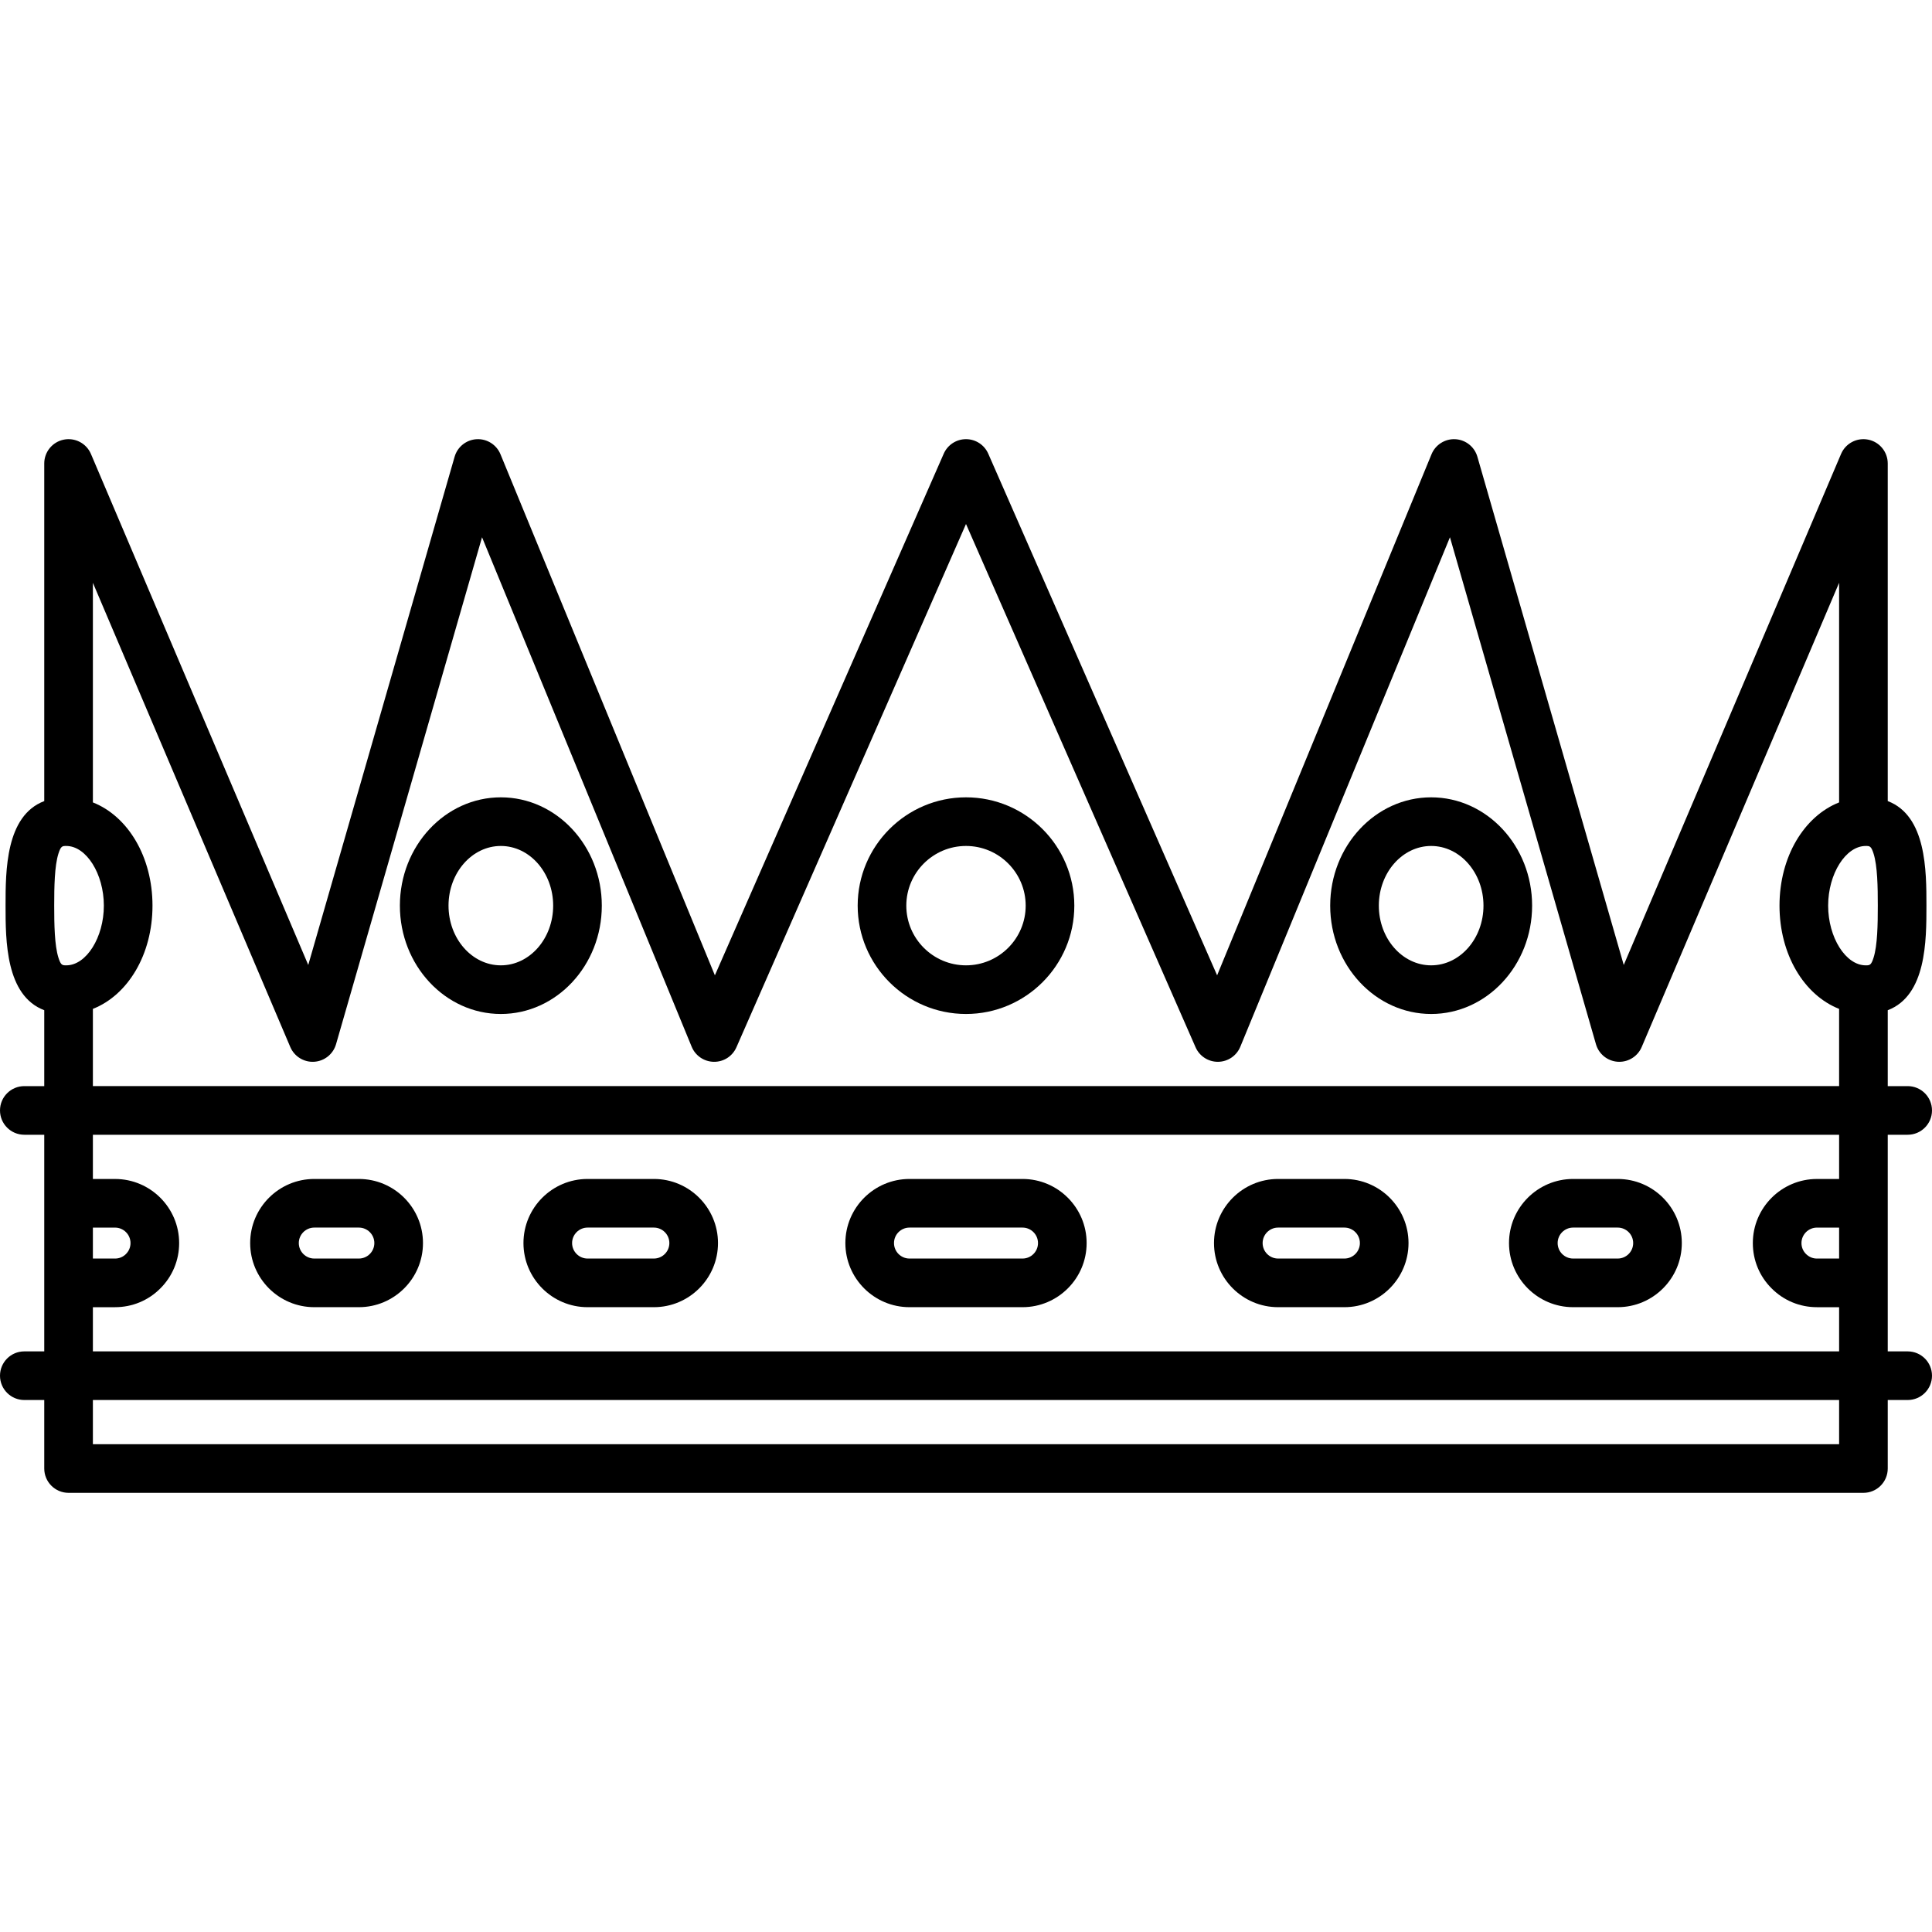
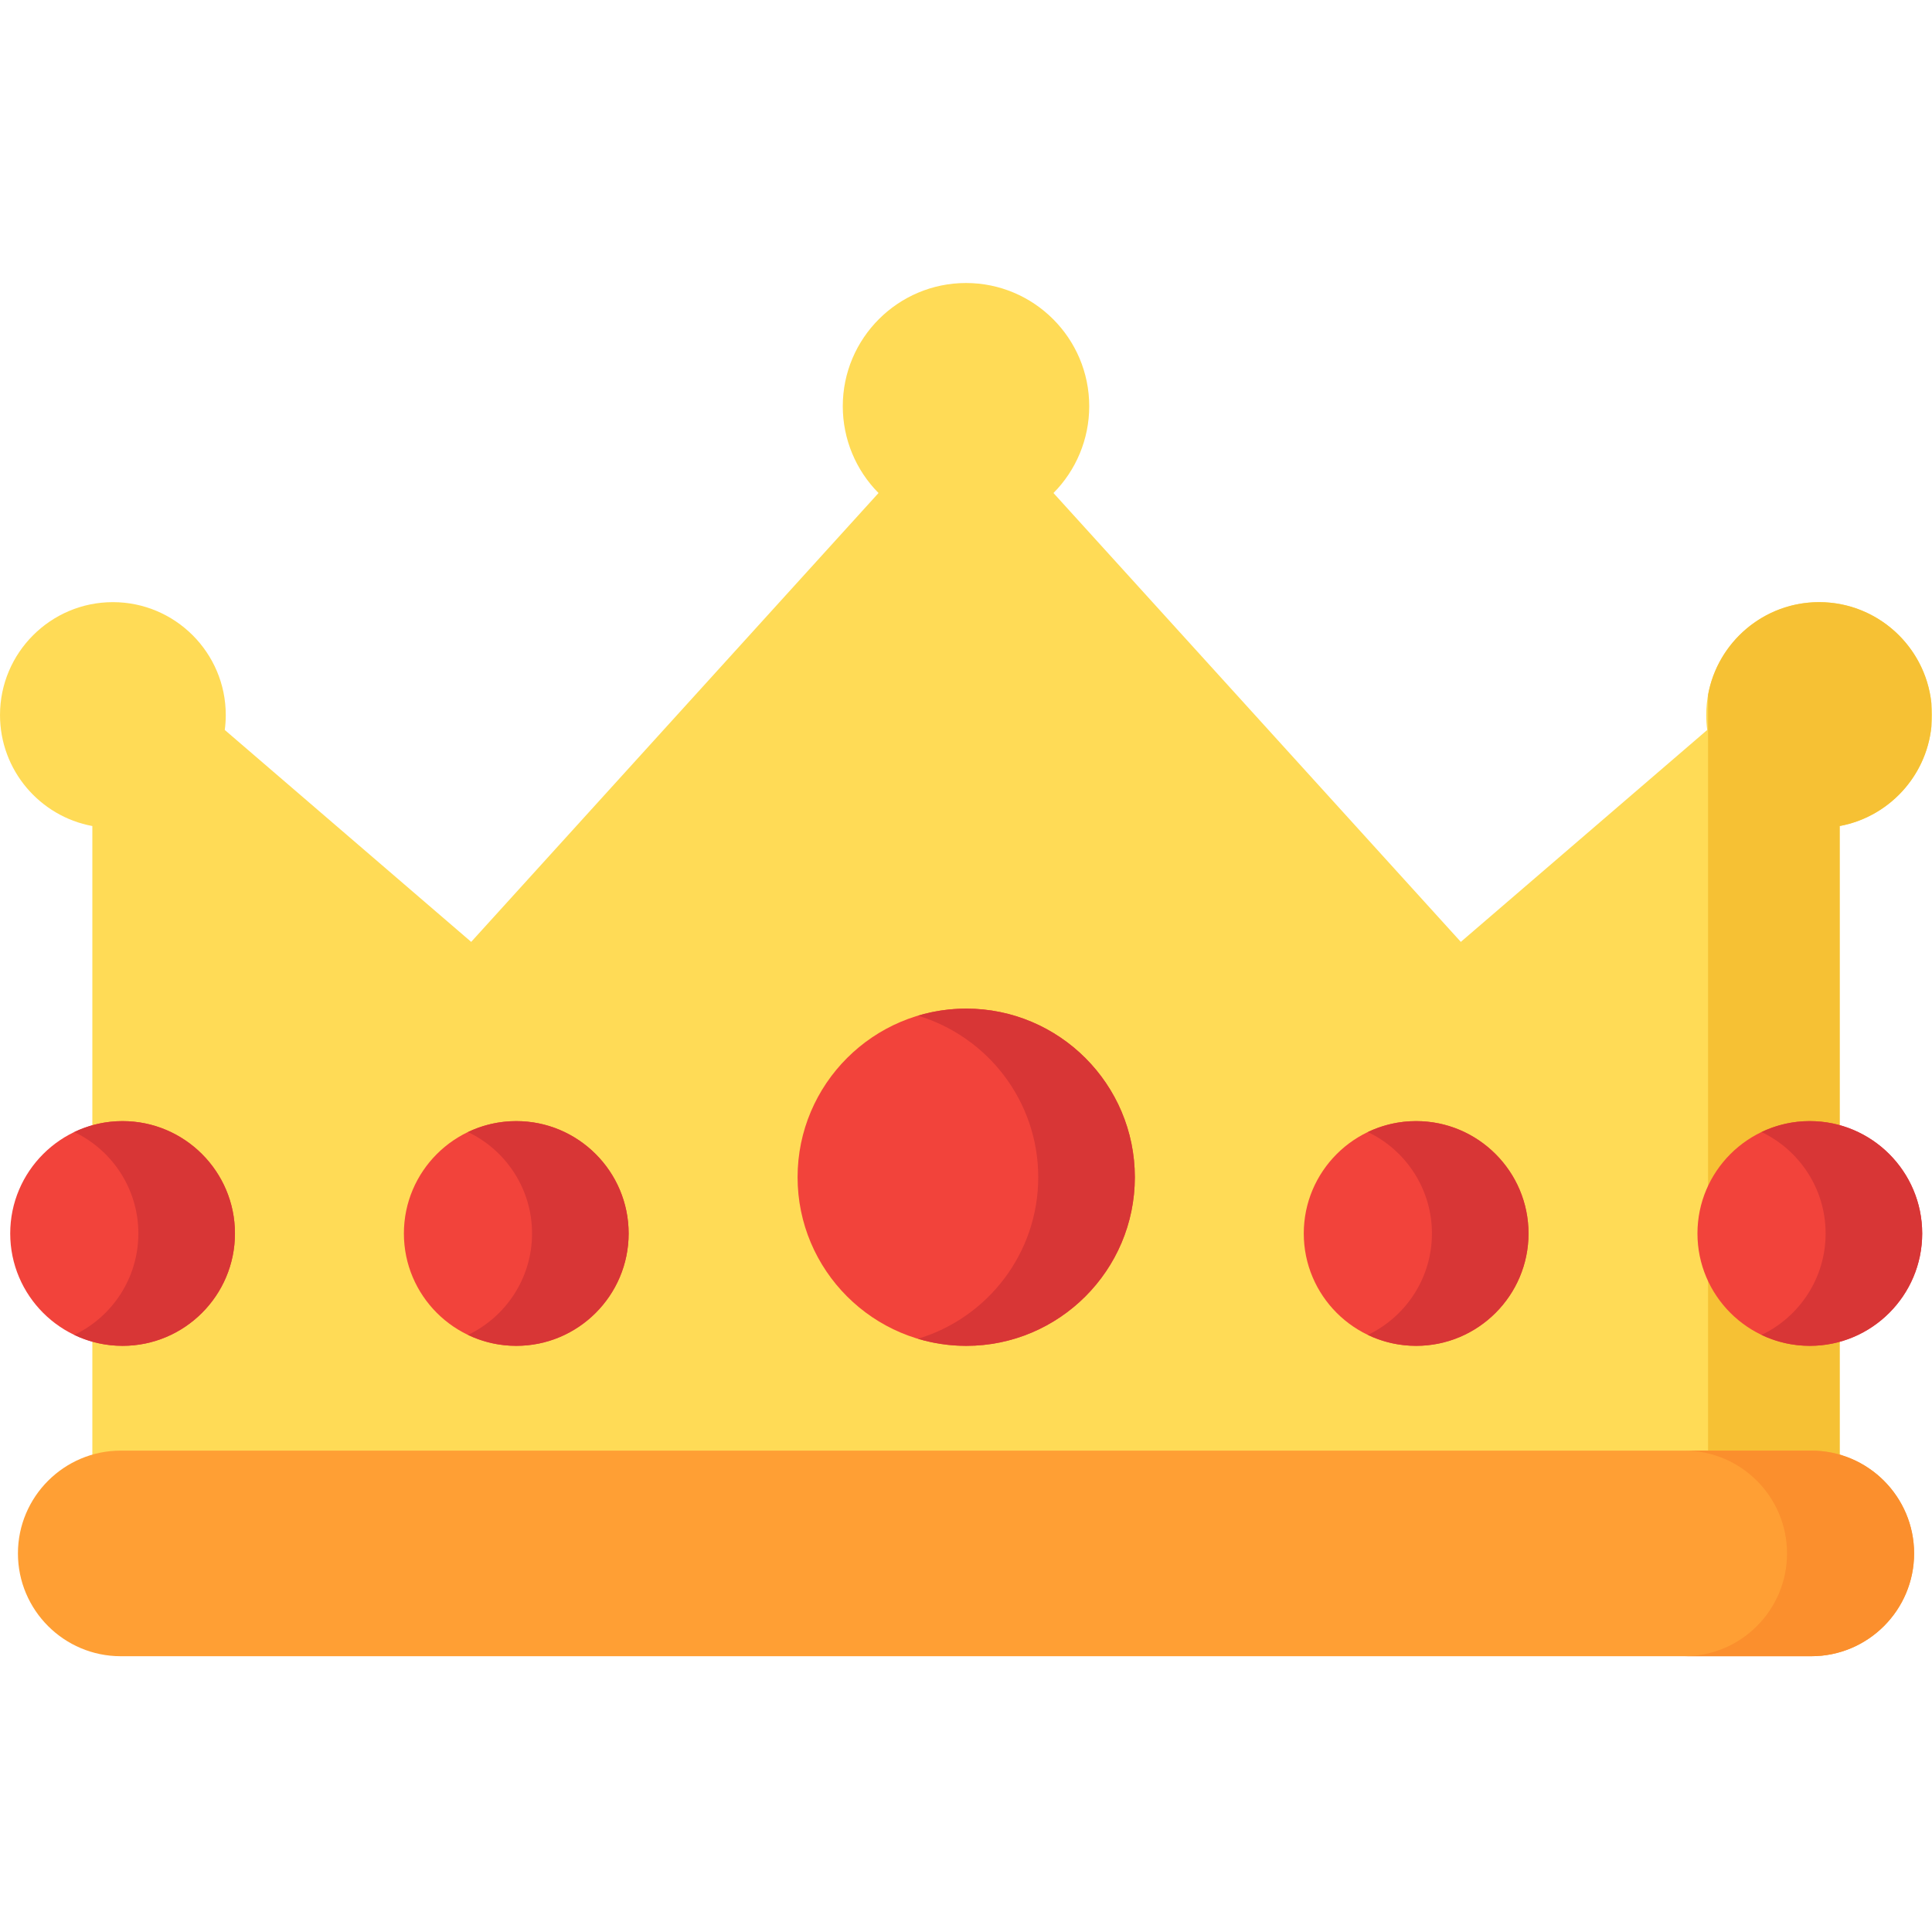
- <svg xmlns="http://www.w3.org/2000/svg" version="1.1" id="Capa_1" x="0px" y="0px" viewBox="0 0 436.979 436.979" style="enable-background:new 0 0 436.979 436.979;" xml:space="preserve">
-   <g>
-     <path d="M431.479,305.655h-4.51v-48.997h4.51c3.037,0,5.5-2.462,5.5-5.5s-2.463-5.5-5.5-5.5h-4.51v-17.167   c8.743-3.326,8.752-15.768,8.752-23.652s-0.009-20.326-8.752-23.652V104.83c0-2.614-1.84-4.867-4.401-5.389   c-2.564-0.524-5.138,0.832-6.16,3.237l-49.149,115.578l-33.104-114.948c-0.647-2.248-2.646-3.841-4.983-3.969   c-2.319-0.128-4.497,1.234-5.388,3.399L275.287,220.6l-51.762-117.98c-0.877-1.999-2.854-3.29-5.036-3.29   c-2.183,0-4.16,1.291-5.037,3.29L161.691,220.6l-48.496-117.863c-0.891-2.164-3.066-3.529-5.389-3.399   c-2.336,0.129-4.335,1.721-4.983,3.97L69.72,218.256L20.57,102.678c-1.023-2.406-3.6-3.759-6.16-3.237   c-2.562,0.522-4.402,2.775-4.402,5.389v76.359c-8.742,3.326-8.75,15.768-8.75,23.651s0.009,20.325,8.75,23.651v17.167H5.5   c-3.038,0-5.5,2.462-5.5,5.5s2.462,5.5,5.5,5.5h4.509v48.997H5.5c-3.038,0-5.5,2.462-5.5,5.5s2.462,5.5,5.5,5.5h4.509v15.495   c0,3.038,2.462,5.5,5.5,5.5h405.96c3.037,0,5.5-2.462,5.5-5.5v-15.495h4.51c3.037,0,5.5-2.462,5.5-5.5   S434.516,305.655,431.479,305.655z M415.969,284.66h-5.014c-0.934,0-1.807-0.361-2.483-1.042c-0.655-0.651-1.017-1.524-1.017-2.458   c0-1.93,1.57-3.5,3.5-3.5h5.014V284.66z M421.989,191.34c0.892,0,1.225,0,1.773,1.729c0.885,2.787,0.959,7.537,0.959,11.771   s-0.074,8.984-0.959,11.771c-0.549,1.729-0.882,1.729-1.773,1.729c-4.528,0-8.5-6.308-8.5-13.5S417.46,191.34,421.989,191.34z    M14.99,218.34c-0.891,0-1.225,0-1.773-1.729c-0.884-2.786-0.958-7.537-0.958-11.771s0.074-8.985,0.958-11.771   c0.549-1.729,0.882-1.729,1.773-1.729c4.528,0,8.5,6.308,8.5,13.5S19.518,218.34,14.99,218.34z M21.009,228.19   c7.901-3.118,13.481-12.263,13.481-23.35s-5.581-20.233-13.481-23.35v-49.672l44.648,104.994c0.912,2.142,3.073,3.48,5.396,3.337   c2.324-0.141,4.307-1.731,4.951-3.968l33.023-114.666l47.416,115.237c0.84,2.04,2.817,3.381,5.023,3.407   c2.227,0.029,4.214-1.27,5.1-3.29l51.923-118.35l51.924,118.35c0.877,2.001,2.854,3.29,5.036,3.29c0.021,0,0.042,0,0.063,0   c2.206-0.026,4.184-1.367,5.022-3.407l47.416-115.237l33.023,114.666c0.645,2.237,2.627,3.826,4.951,3.968   c0.112,0.007,0.224,0.01,0.336,0.01c2.193,0,4.192-1.309,5.06-3.348l44.648-104.994v49.672c-7.9,3.118-13.48,12.263-13.48,23.35   s5.58,20.232,13.48,23.35v17.468H21.009V228.19z M21.009,277.66h5.01c1.93,0,3.5,1.57,3.5,3.5c0,0.934-0.361,1.807-1.041,2.483   c-0.652,0.656-1.525,1.017-2.459,1.017h-5.01V277.66z M21.009,295.66h5.01c3.884,0,7.528-1.514,10.237-4.239   c2.749-2.732,4.263-6.376,4.263-10.261c0-7.995-6.505-14.5-14.5-14.5h-5.01v-10.002h394.96v10.002h-5.014   c-7.995,0-14.5,6.505-14.5,14.5c0,3.886,1.515,7.53,4.238,10.236c2.731,2.75,6.376,4.264,10.262,4.264h5.014v9.995H21.009V295.66z    M415.969,326.65H21.009v-9.995h394.96V326.65z" />
-     <path d="M231.274,266.657h-25.569c-7.995,0-14.5,6.504-14.5,14.5s6.504,14.5,14.5,14.5h25.569c7.995,0,14.5-6.504,14.5-14.5   S239.269,266.657,231.274,266.657z M231.274,284.656h-25.569c-1.93,0-3.5-1.57-3.5-3.5s1.57-3.5,3.5-3.5h25.569   c1.93,0,3.5,1.57,3.5,3.5S233.204,284.656,231.274,284.656z" />
-     <path d="M147.895,266.657h-14.999c-7.995,0-14.5,6.504-14.5,14.5s6.505,14.5,14.5,14.5h14.999c7.995,0,14.5-6.504,14.5-14.5   S155.89,266.657,147.895,266.657z M147.895,284.656h-14.999c-1.93,0-3.5-1.57-3.5-3.5s1.57-3.5,3.5-3.5h14.999   c1.93,0,3.5,1.57,3.5,3.5S149.825,284.656,147.895,284.656z" />
-     <path d="M81.168,266.657H71.083c-7.995,0-14.5,6.504-14.5,14.5s6.505,14.5,14.5,14.5h10.086c7.995,0,14.5-6.504,14.5-14.5   S89.164,266.657,81.168,266.657z M81.168,284.656H71.083c-1.93,0-3.5-1.57-3.5-3.5s1.57-3.5,3.5-3.5h10.086   c1.93,0,3.5,1.57,3.5,3.5S83.098,284.656,81.168,284.656z" />
-     <path d="M304.079,266.657H289.08c-7.995,0-14.499,6.504-14.499,14.5s6.504,14.5,14.499,14.5h14.999c7.995,0,14.5-6.504,14.5-14.5   S312.074,266.657,304.079,266.657z M304.079,284.656H289.08c-1.93,0-3.499-1.57-3.499-3.5s1.569-3.5,3.499-3.5h14.999   c1.93,0,3.5,1.57,3.5,3.5S306.008,284.656,304.079,284.656z" />
-     <path d="M365.892,266.657h-10.086c-7.995,0-14.499,6.504-14.499,14.5s6.504,14.5,14.499,14.5h10.086c7.995,0,14.5-6.504,14.5-14.5   S373.887,266.657,365.892,266.657z M365.892,284.656h-10.086c-1.93,0-3.499-1.57-3.499-3.5s1.569-3.5,3.499-3.5h10.086   c1.93,0,3.5,1.57,3.5,3.5S367.822,284.656,365.892,284.656z" />
-     <path d="M218.489,180.34c-13.509,0-24.5,10.991-24.5,24.5s10.991,24.5,24.5,24.5s24.5-10.991,24.5-24.5   S231.999,180.34,218.489,180.34z M218.489,218.34c-7.444,0-13.5-6.056-13.5-13.5s6.056-13.5,13.5-13.5s13.5,6.056,13.5,13.5   S225.933,218.34,218.489,218.34z" />
-     <path d="M113.281,180.34c-12.591,0-22.835,10.991-22.835,24.5s10.244,24.5,22.835,24.5s22.835-10.991,22.835-24.5   S125.873,180.34,113.281,180.34z M113.281,218.34c-6.526,0-11.835-6.056-11.835-13.5s5.309-13.5,11.835-13.5   s11.835,6.056,11.835,13.5S119.807,218.34,113.281,218.34z" />
-     <path d="M323.698,180.34c-12.591,0-22.835,10.991-22.835,24.5s10.244,24.5,22.835,24.5s22.835-10.991,22.835-24.5   S336.289,180.34,323.698,180.34z M323.698,218.34c-6.525,0-11.835-6.056-11.835-13.5s5.31-13.5,11.835-13.5   s11.835,6.056,11.835,13.5S330.223,218.34,323.698,218.34z" />
+ <svg xmlns="http://www.w3.org/2000/svg" height="512pt" viewBox="0 -74 512 511" width="512pt">
+   <path d="m482.086 85.074c-16.496 0-29.914 13.418-29.914 29.914 0 1.328.086 2.652.262 3.957l-65.301 56.164-107.953-118.953c5.984-6.035 9.477-14.266 9.477-23 0-18.008-14.648-32.656-32.656-32.656s-32.656 14.648-32.656 32.656c0 8.734 3.488 16.965 9.473 23l-107.949 118.953-65.301-56.164c.172-1.309.262-2.629.262-3.957 0-16.496-13.422-29.914-29.914-29.914-16.496 0-29.914 13.418-29.914 29.914 0 14.637 10.566 26.852 24.469 29.418v173.051c0 4.156 3.371 7.523 7.527 7.523h448.008c4.156 0 7.527-3.367 7.527-7.523v-173.051c13.902-2.566 24.469-14.781 24.469-29.418 0-16.496-13.418-29.914-29.914-29.914zm0 0" fill="#ffdb56" />
+   <path d="m511.824 111.758c-1.617-14.98-14.336-26.684-29.738-26.684-14.676 0-26.906 10.625-29.43 24.582v215.324h27.348c4.156 0 7.527-3.367 7.527-7.523v-173.051c12.875-2.379 22.883-13.031 24.293-26.219zm0 0" fill="#f6c134" />
+   <g fill="#f2433b">
+     <path d="m256.055 192.793c-24.641 0-44.688 20.043-44.688 44.684 0 24.641 20.047 44.688 44.688 44.688 24.641 0 44.688-20.047 44.688-44.688 0-24.641-20.047-44.684-44.688-44.684zm0 0" />
+     <path d="m32.484 222.605c-16.418 0-29.777 13.355-29.777 29.777 0 16.422 13.359 29.781 29.777 29.781 16.422 0 29.781-13.359 29.781-29.781 0-16.418-13.359-29.777-29.781-29.777zm0 0" />
+     <path d="m136.816 222.605c-16.422 0-29.781 13.355-29.781 29.777 0 16.422 13.359 29.781 29.781 29.781s29.781-13.359 29.781-29.781c0-16.418-13.359-29.777-29.781-29.777zm0 0" />
+     <path d="m479.621 222.605c-16.418 0-29.777 13.355-29.777 29.777 0 16.422 13.359 29.781 29.777 29.781 16.422 0 29.781-13.359 29.781-29.781 0-16.418-13.359-29.777-29.781-29.777zm0 0" />
+     <path d="m375.293 222.605c-16.422 0-29.781 13.355-29.781 29.777 0 16.422 13.359 29.781 29.781 29.781 16.418 0 29.781-13.359 29.781-29.781-.004-16.418-13.363-29.777-29.781-29.777zm0 0" />
  </g>
-   <g>
- </g>
-   <g>
- </g>
-   <g>
- </g>
-   <g>
- </g>
-   <g>
- </g>
-   <g>
- </g>
-   <g>
- </g>
-   <g>
- </g>
-   <g>
- </g>
-   <g>
- </g>
-   <g>
- </g>
-   <g>
- </g>
-   <g>
- </g>
-   <g>
- </g>
-   <g>
- </g>
+   <path d="m256.055 192.793c-4.449 0-8.742.66-12.797 1.875 18.422 5.52 31.887 22.617 31.887 42.809 0 20.191-13.465 37.293-31.887 42.812 4.055 1.215 8.348 1.875 12.797 1.875 24.641 0 44.688-20.047 44.688-44.684 0-24.645-20.047-44.688-44.688-44.688zm0 0" fill="#d83636" />
+   <path d="m32.484 222.605c-4.578 0-8.918 1.039-12.797 2.895 10.035 4.793 16.98 15.039 16.98 26.883 0 11.84-6.949 22.09-16.98 26.883 3.879 1.855 8.219 2.895 12.797 2.895 16.422 0 29.781-13.355 29.781-29.777 0-16.418-13.359-29.777-29.781-29.777zm0 0" fill="#d83636" />
+   <path d="m136.816 222.605c-4.578 0-8.918 1.039-12.797 2.895 10.031 4.793 16.98 15.039 16.98 26.883 0 11.84-6.949 22.09-16.98 26.883 3.879 1.855 8.219 2.895 12.797 2.895 16.422 0 29.781-13.355 29.781-29.777 0-16.418-13.359-29.777-29.781-29.777zm0 0" fill="#d83636" />
+   <path d="m479.621 222.605c-4.578 0-8.918 1.039-12.797 2.895 10.035 4.793 16.984 15.043 16.984 26.883 0 11.844-6.949 22.09-16.984 26.883 3.883 1.855 8.219 2.895 12.797 2.895 16.422 0 29.781-13.355 29.781-29.777 0-16.418-13.359-29.777-29.781-29.777zm0 0" fill="#d83636" />
+   <path d="m375.293 222.605c-4.578 0-8.918 1.039-12.797 2.895 10.031 4.793 16.98 15.039 16.98 26.883 0 11.84-6.949 22.09-16.98 26.883 3.879 1.855 8.215 2.895 12.797 2.895 16.418 0 29.781-13.355 29.781-29.777-.004-16.418-13.363-29.777-29.781-29.777zm0 0" fill="#d83636" />
+   <path d="m480.012 309.93h-448.016c-15.023 0-27.242 12.223-27.242 27.242 0 15.023 12.219 27.242 27.242 27.242h448.016c15.023 0 27.242-12.219 27.242-27.242 0-15.02-12.223-27.242-27.242-27.242zm0 0" fill="#ff9f34" />
+   <path d="m480.012 309.93h-33.668c15.02 0 27.238 12.223 27.238 27.242 0 15.023-12.219 27.242-27.238 27.242h33.668c15.023 0 27.242-12.219 27.242-27.242 0-15.02-12.223-27.242-27.242-27.242zm0 0" fill="#fb8f2d" />
</svg>
